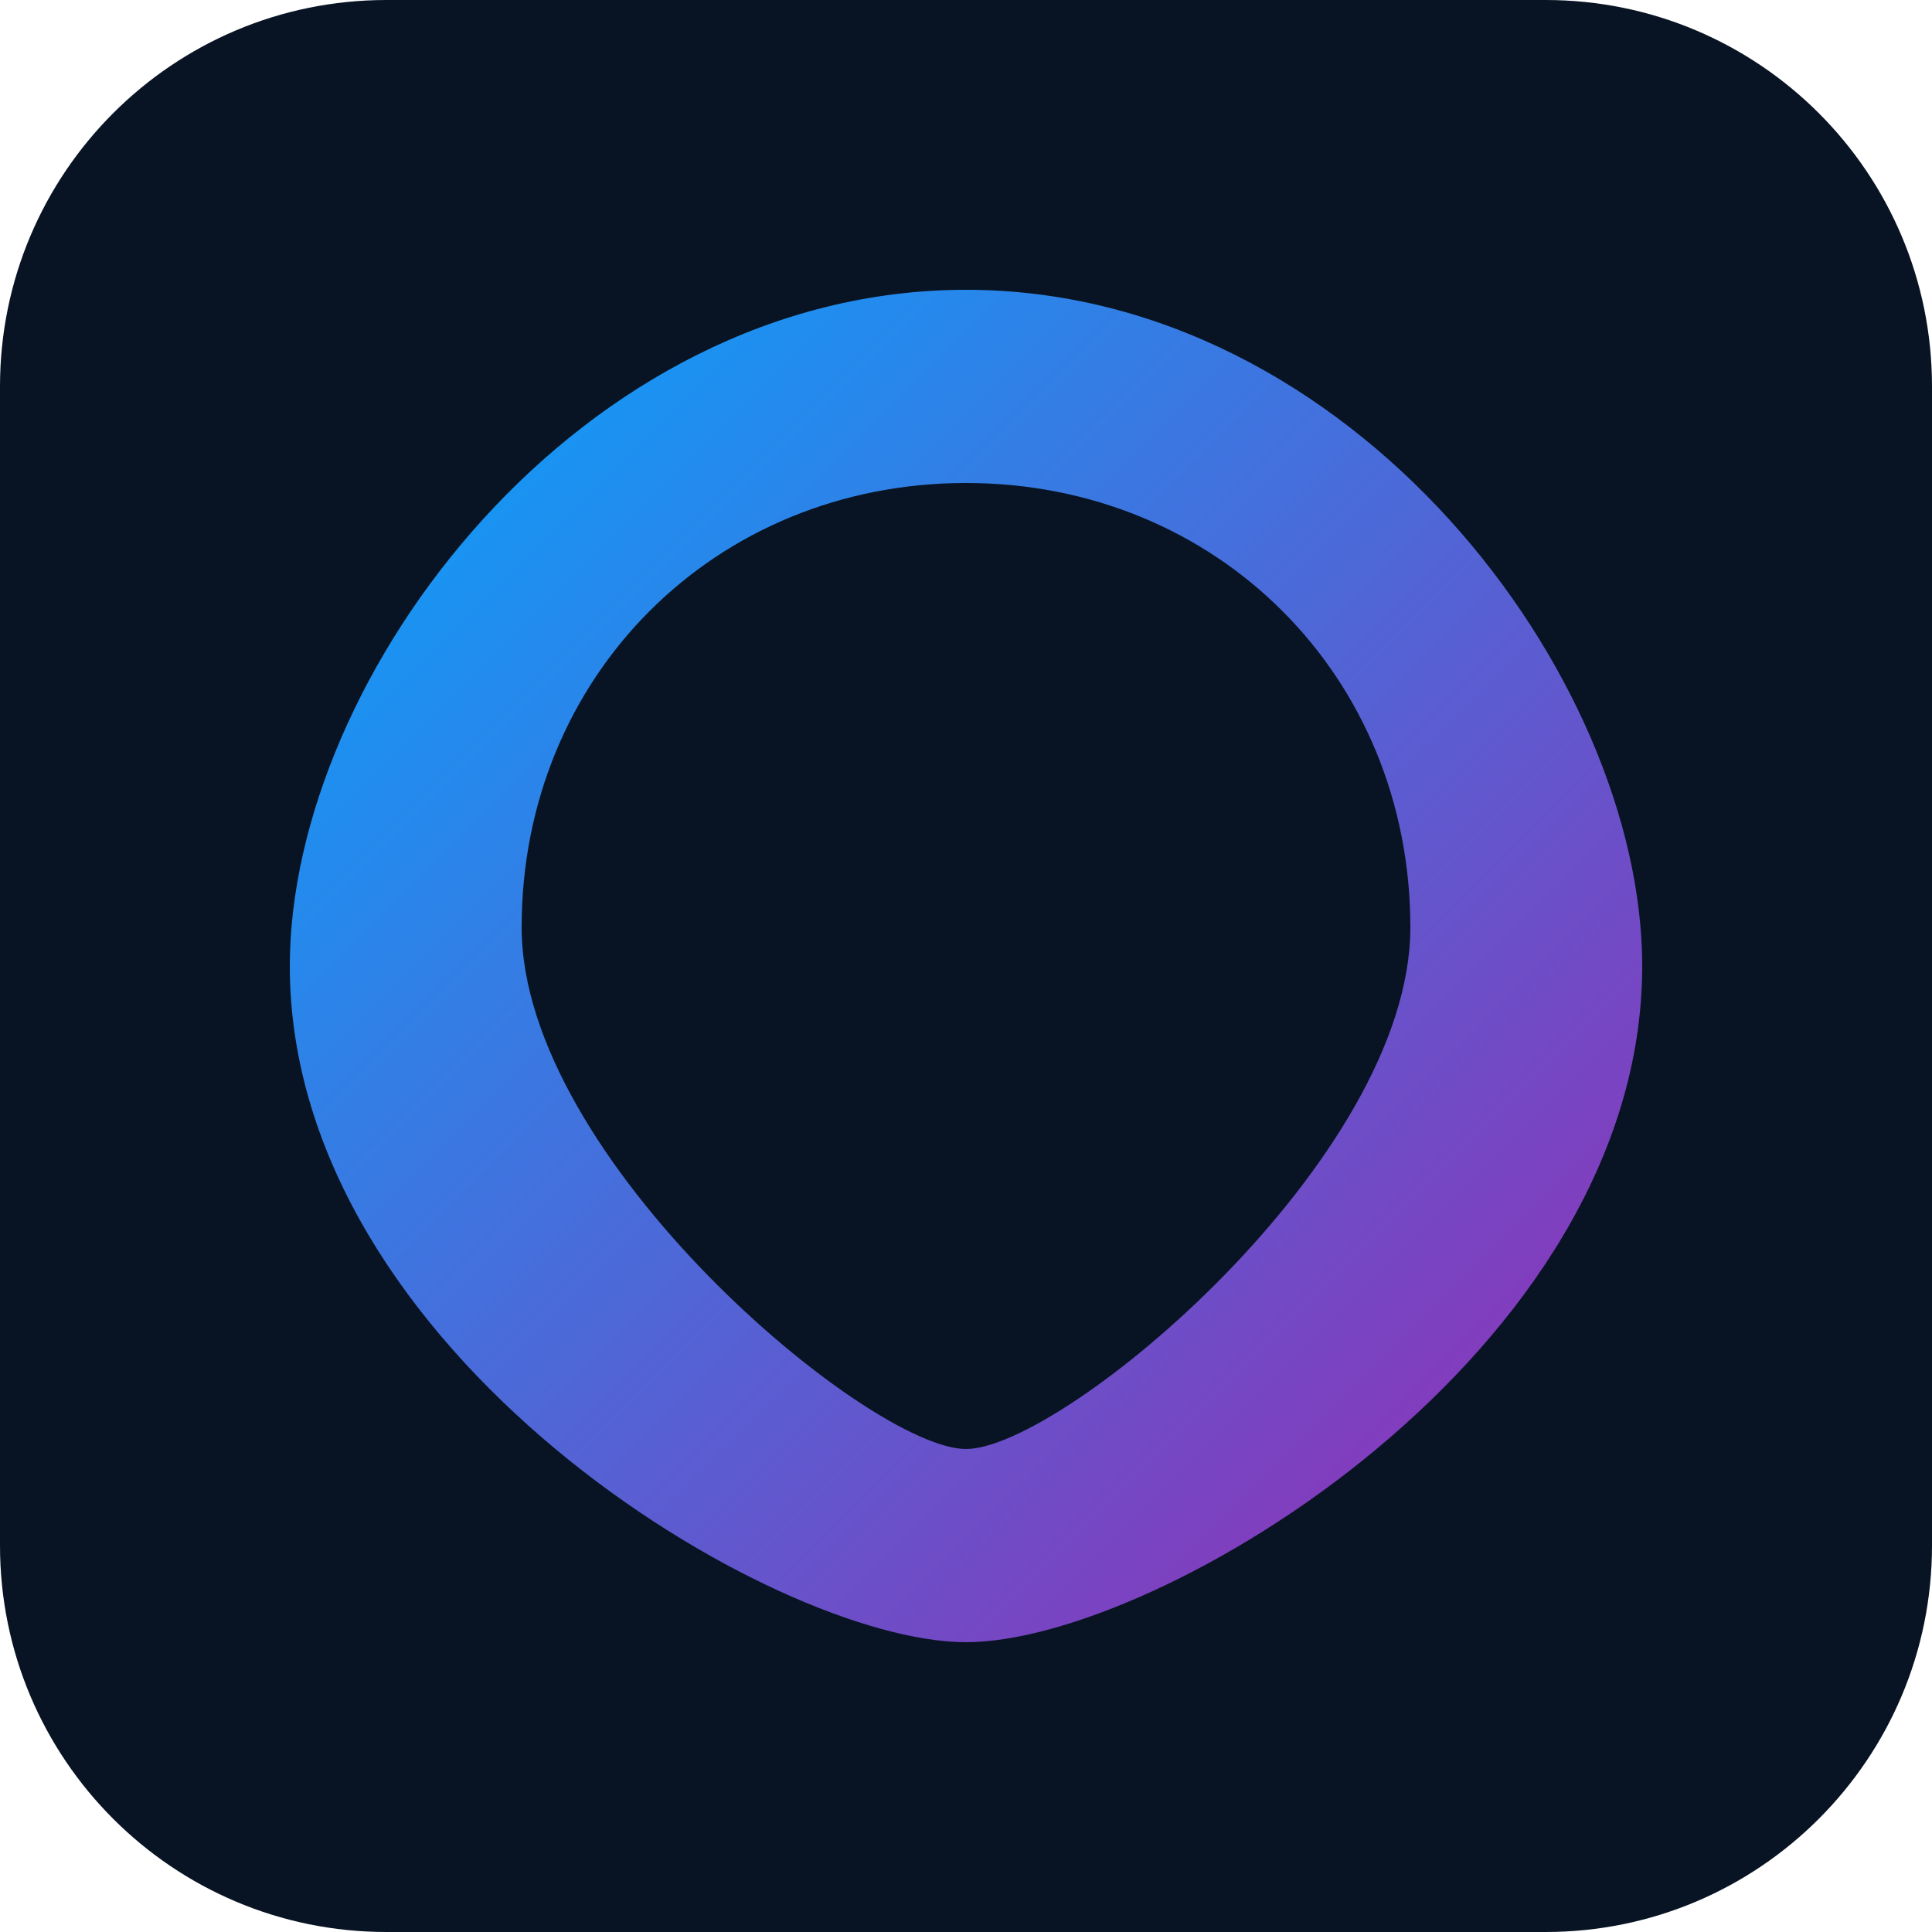
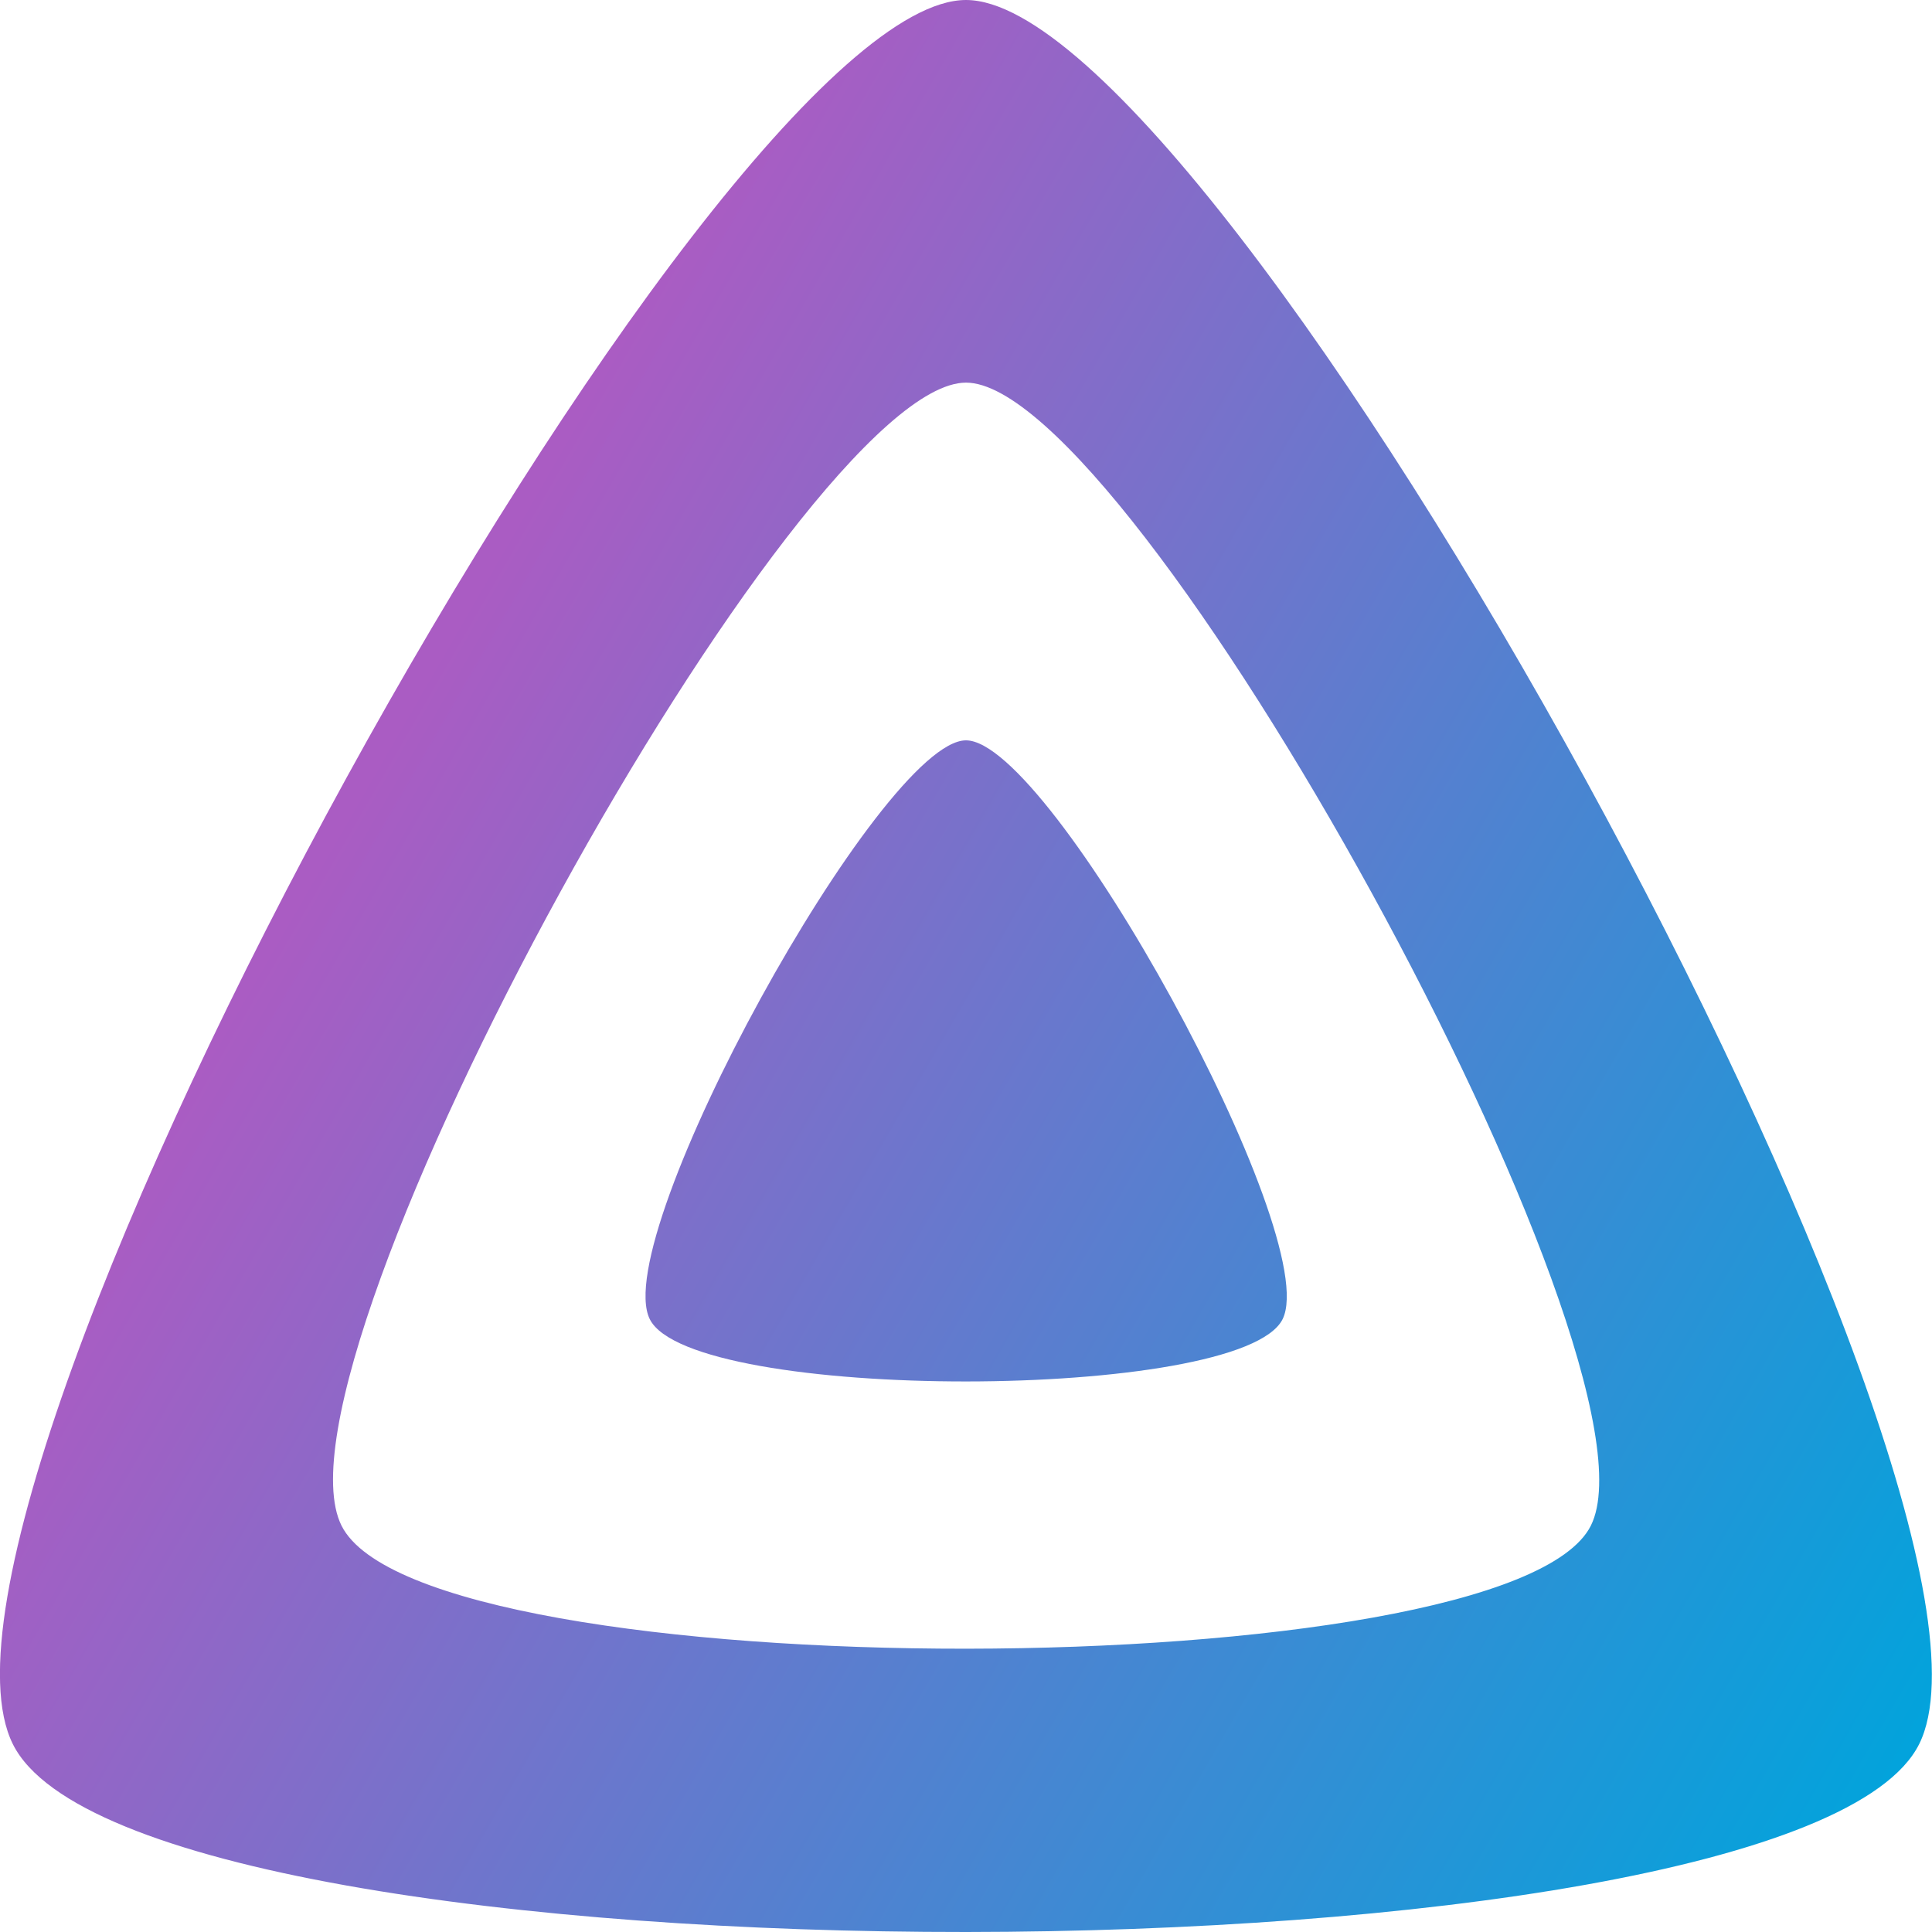
- <svg xmlns="http://www.w3.org/2000/svg" viewBox="0 0 100 100" width="100%" height="100%">
-   <rect width="100" height="100" rx="20" fill="#081423" />
-   <path d="M50 15 C30 15 15 35 15 50 C15 70 40 85 50 85 C60 85 85 70 85 50 C85 35 70 15 50 15 Z M50 25 C63 25 73 35 73 48 C73 60 55 75 50 75 C45 75 27 60 27 48 C27 35 37 25 50 25 Z" fill="url(#jf-grad)" />
-   <defs>
-     <linearGradient id="jf-grad" x1="0%" y1="0%" x2="100%" y2="100%">
-       <stop offset="0%" stop-color="#00a8ff" />
-       <stop offset="100%" stop-color="#9c27b0" />
-     </linearGradient>
-   </defs>
+ <svg xmlns="http://www.w3.org/2000/svg" xml:space="preserve" viewBox="0 0 512 512">
+   <linearGradient id="a" x1="97.508" x2="522.069" y1="308.135" y2="63.019" gradientTransform="matrix(1 0 0 -1 0 514)" gradientUnits="userSpaceOnUse">
+     <stop offset="0" style="stop-color:#aa5cc3" />
+     <stop offset="1" style="stop-color:#00a4dc" />
+   </linearGradient>
+   <path d="M256 196.2c-22.4 0-94.8 131.3-83.8 153.4s156.8 21.9 167.7 0-61.3-153.4-83.9-153.4" style="fill:url(#a)" />
+   <linearGradient id="b" x1="94.193" x2="518.754" y1="302.394" y2="57.278" gradientTransform="matrix(1 0 0 -1 0 514)" gradientUnits="userSpaceOnUse">
+     <stop offset="0" style="stop-color:#aa5cc3" />
+     <stop offset="1" style="stop-color:#00a4dc" />
+   </linearGradient>
+   <path d="M256 0C188.3 0-29.8 395.4 3.4 462.2s472.3 66 505.2 0S323.8 0 256 0m165.6 404.3c-21.6 43.2-309.3 43.8-331.1 0S211.7 101.4 256 101.4 443.2 361 421.6 404.3" style="fill:url(#b)" />
</svg>
